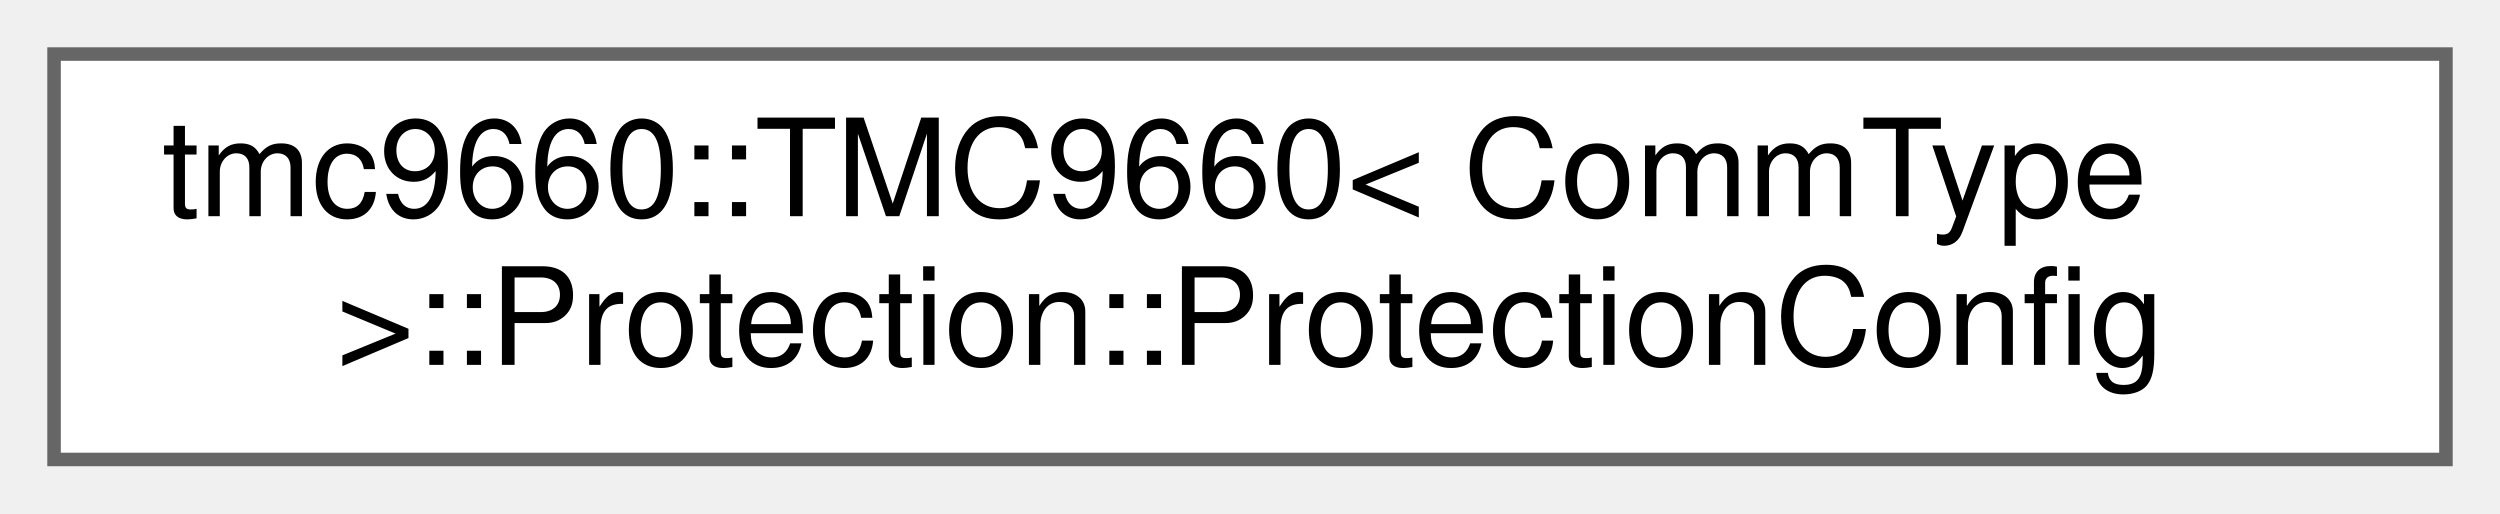
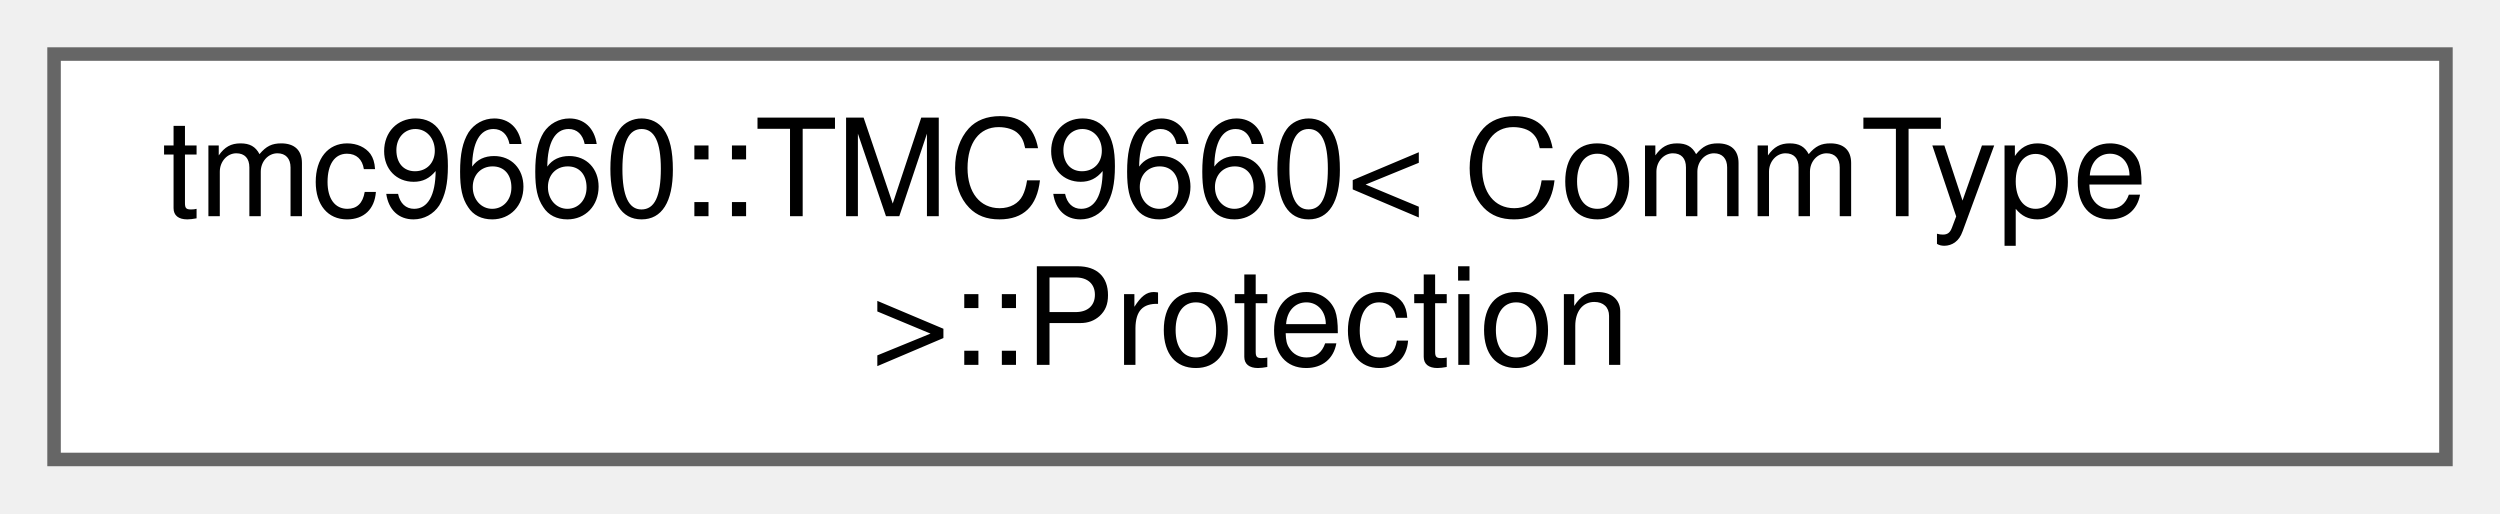
<svg xmlns="http://www.w3.org/2000/svg" xmlns:xlink="http://www.w3.org/1999/xlink" width="185pt" height="38pt" viewBox="0.00 0.00 185.00 38.00">
  <g id="graph0" class="graph" transform="scale(1 1) rotate(0) translate(4 34)">
    <g id="Node000000" class="node">
      <g id="a_Node000000">
-         <a xlink:href="structtmc9660_1_1TMC9660_1_1Protection_1_1ProtectionConfig.html" target="_top" xlink:title="Configuration structure for protection auto-configuration.">
+         <a xlink:href="structtmc9660_1_1TMC9660_1_1Protection.html" target="_top" xlink:title="Subsystem for motor protection features.">
          <polygon fill="white" stroke="#666666" points="177,-30 0,-30 0,0 177,0 177,-30" />
          <text text-anchor="start" x="8" y="-18" font-family="Helvetica,sans-Serif" font-size="10.00">tmc9660::TMC9660&lt; CommType</text>
-           <text text-anchor="middle" x="88.5" y="-7" font-family="Helvetica,sans-Serif" font-size="10.00"> &gt;::Protection::ProtectionConfig</text>
+           <text text-anchor="middle" x="88.5" y="-7" font-family="Helvetica,sans-Serif" font-size="10.00"> &gt;::Protection</text>
        </a>
      </g>
    </g>
  </g>
</svg>
